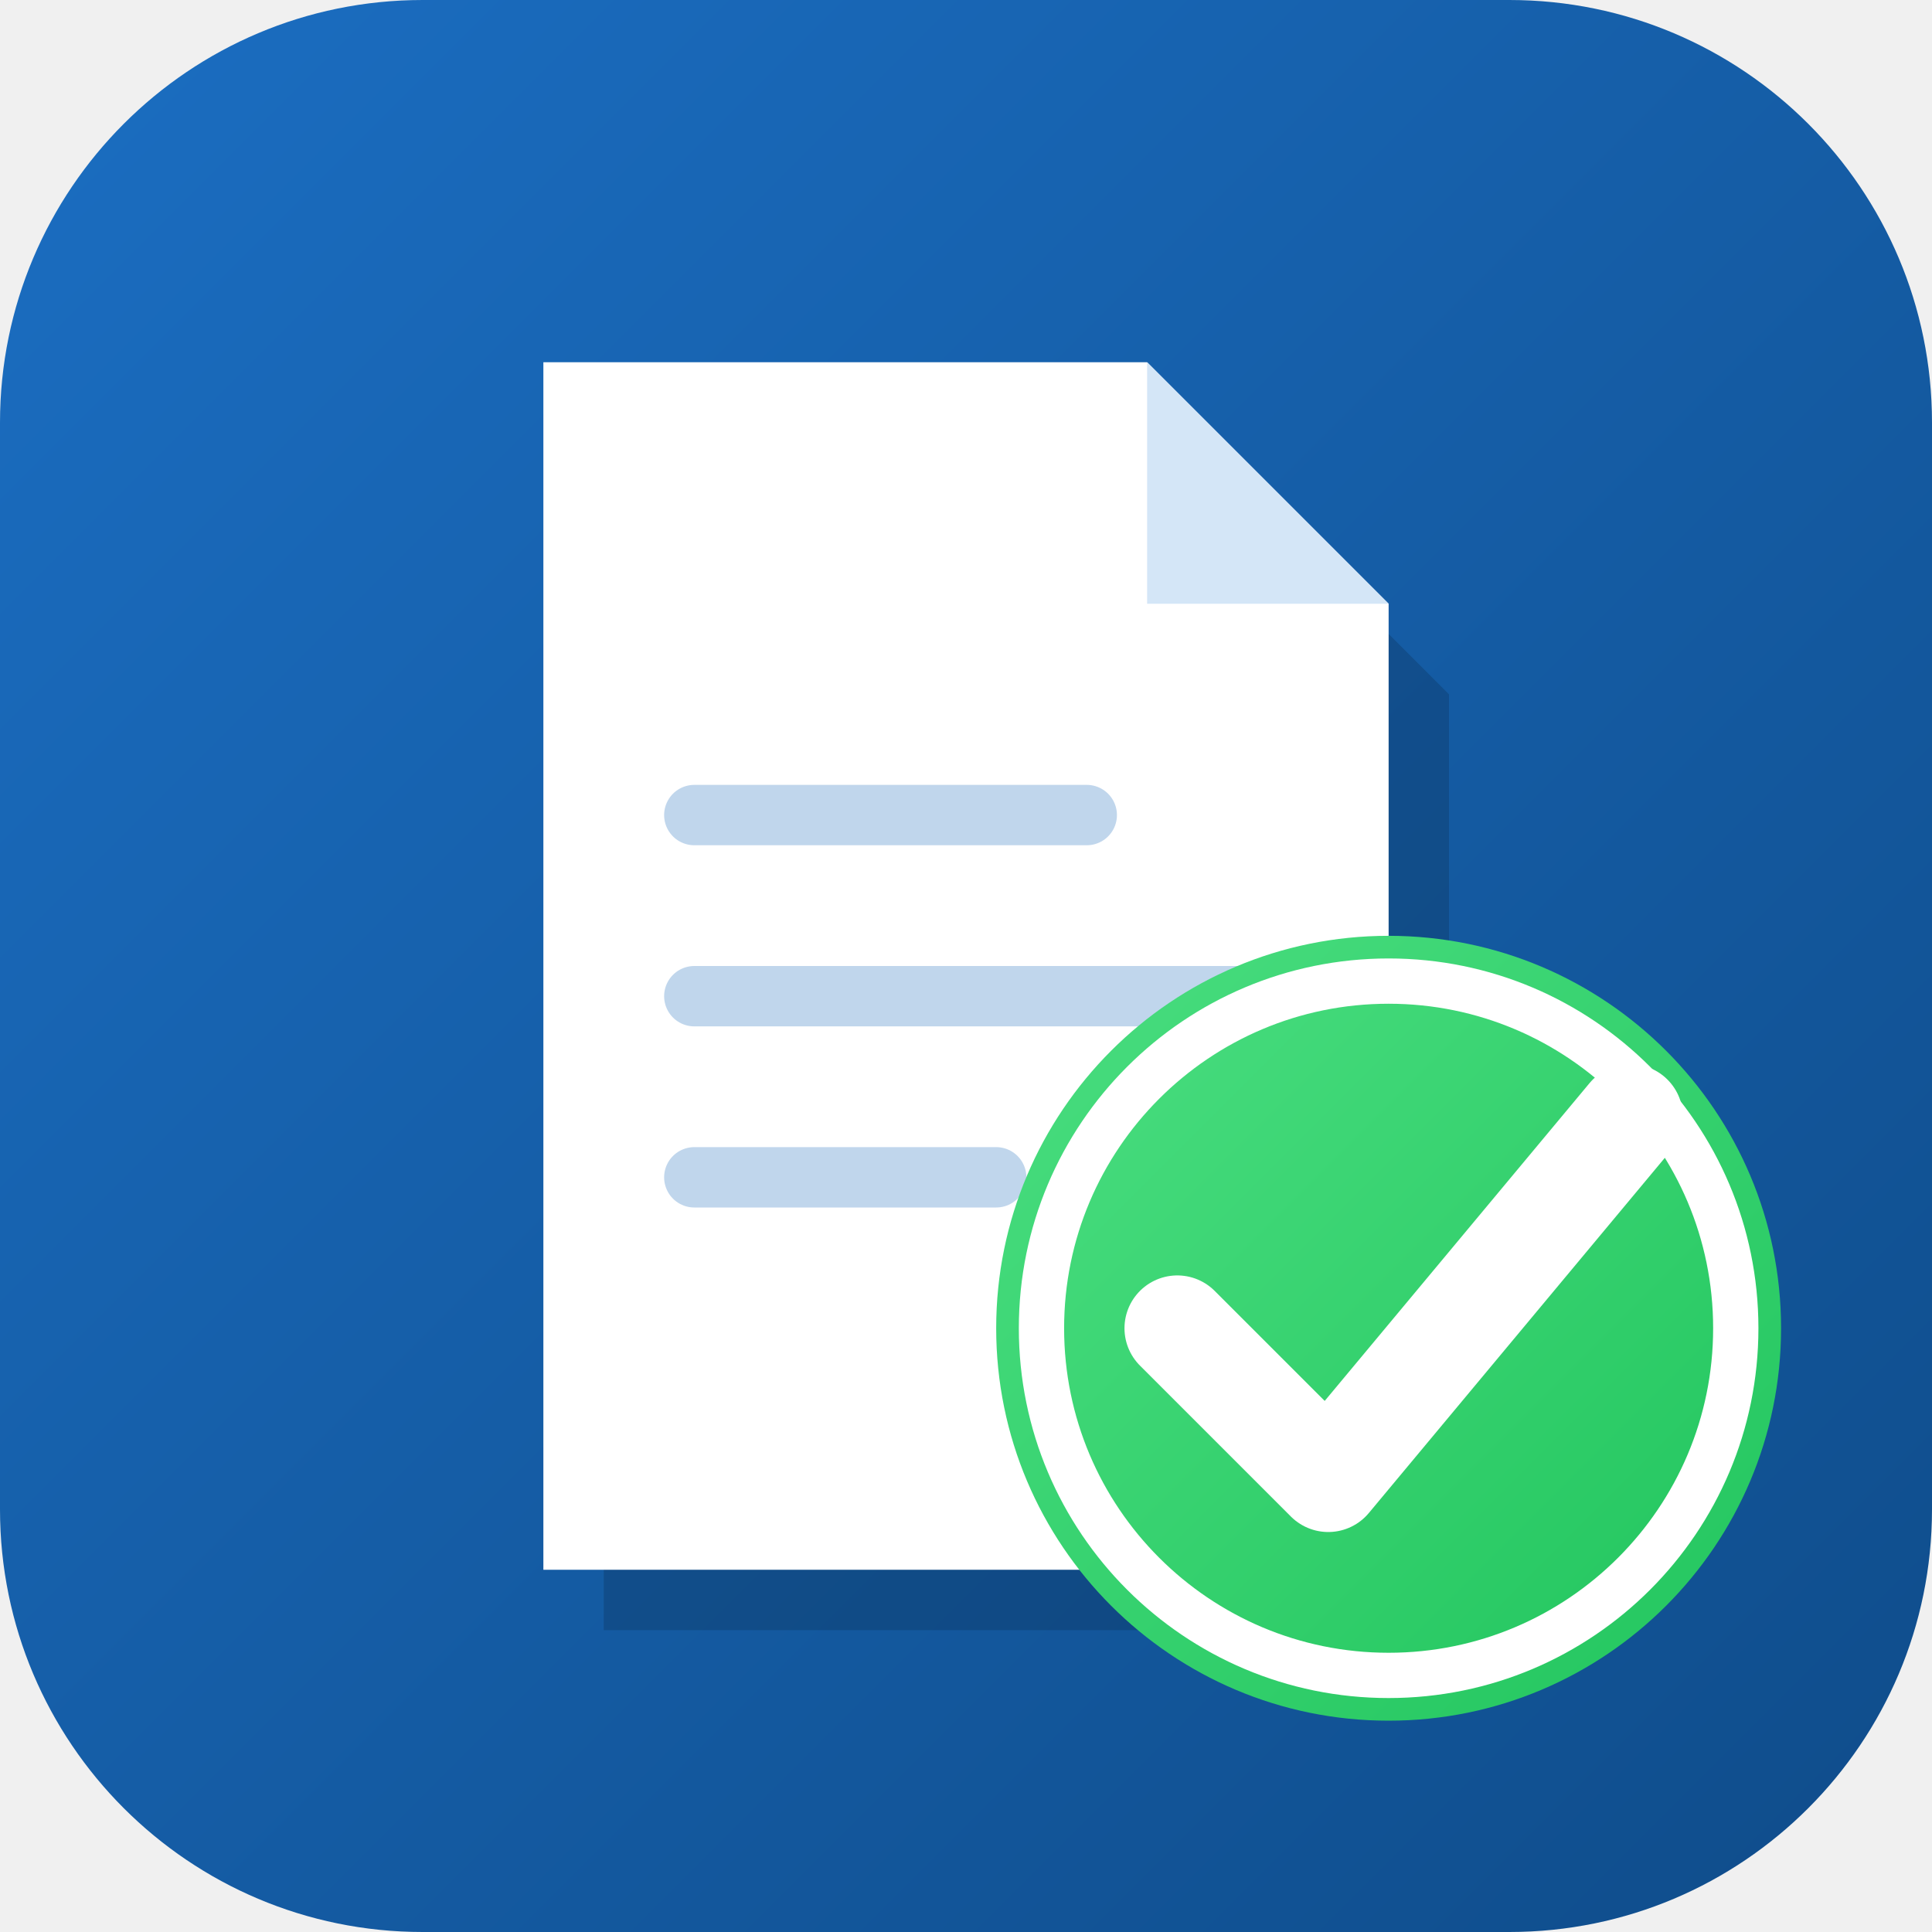
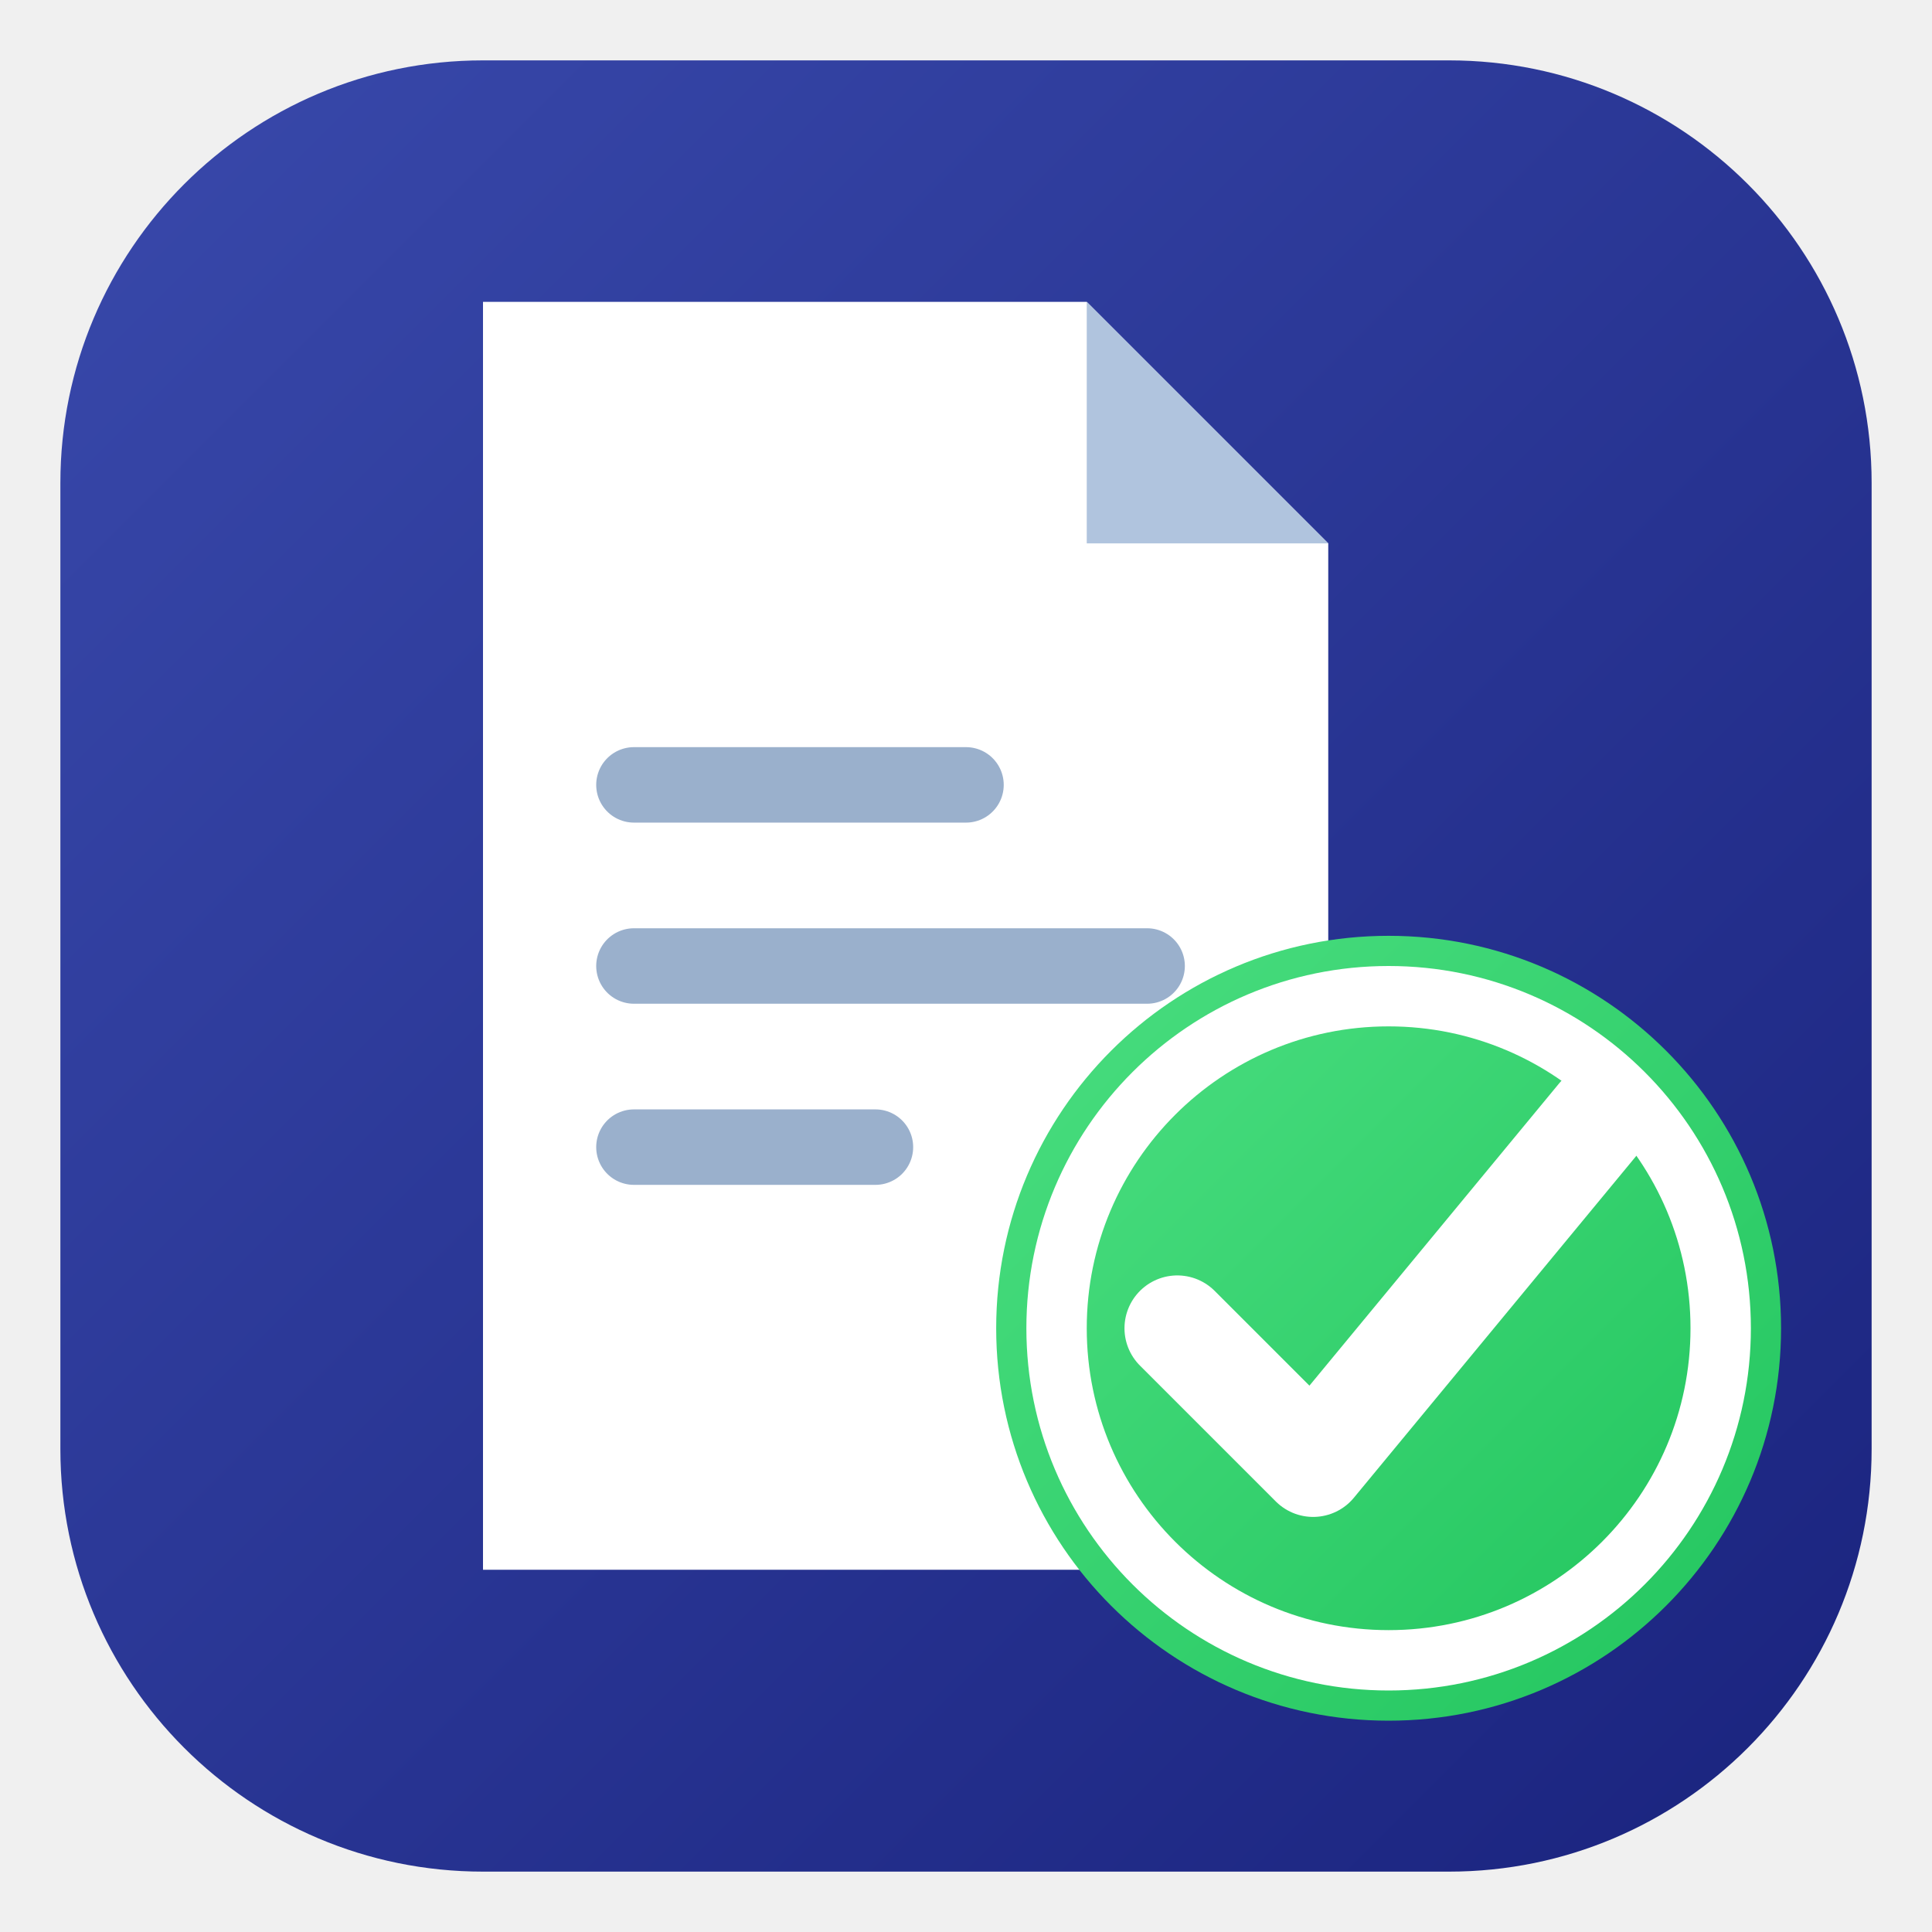
<svg xmlns="http://www.w3.org/2000/svg" viewBox="0 0 64 64">
  <defs>
    <linearGradient id="bg" x1="0" y1="0" x2="1" y2="1">
-       <stop offset="0%" stop-color="#1b6ec2" />
-       <stop offset="100%" stop-color="#0f4c8a" />
+       <stop offset="0%" stop-color="#3949ab" />
+       <stop offset="100%" stop-color="#1a237e" />
    </linearGradient>
    <linearGradient id="check" x1="0" y1="0" x2="1" y2="1">
      <stop offset="0%" stop-color="#4ade80" />
      <stop offset="100%" stop-color="#22c55e" />
    </linearGradient>
  </defs>
-   <rect width="64" height="64" rx="14" fill="url(#bg)" />
-   <path d="M20 15 L40 15 L48 23 L48 54 L20 54 Z" fill="black" opacity="0.15" />
-   <path d="M18 12 L38 12 L46 20 L46 52 L18 52 Z" fill="white" />
-   <path d="M38 12 L38 20 L46 20 Z" fill="#d4e6f7" />
-   <line x1="23" y1="27" x2="36" y2="27" stroke="#c0d6ec" stroke-width="2" stroke-linecap="round" />
-   <line x1="23" y1="33" x2="41" y2="33" stroke="#c0d6ec" stroke-width="2" stroke-linecap="round" />
-   <line x1="23" y1="39" x2="33" y2="39" stroke="#c0d6ec" stroke-width="2" stroke-linecap="round" />
+   <rect x="2" y="2" width="60" height="60" rx="14" fill="url(#bg)" />
+   <path d="M16 10 L36 10 L44 18 L44 52 L16 52 Z" fill="white" />
+   <path d="M36 10 L36 18 L44 18 Z" fill="#b0c4de" />
+   <line x1="21" y1="26" x2="32" y2="26" stroke="#9ab0cc" stroke-width="2.5" stroke-linecap="round" />
+   <line x1="21" y1="32" x2="38" y2="32" stroke="#9ab0cc" stroke-width="2.5" stroke-linecap="round" />
+   <line x1="21" y1="38" x2="29" y2="38" stroke="#9ab0cc" stroke-width="2.5" stroke-linecap="round" />
  <circle cx="46" cy="44" r="13" fill="url(#check)" />
-   <circle cx="46" cy="44" r="11.5" fill="url(#check)" stroke="white" stroke-width="1.5" />
-   <polyline points="39,44 44,49 54,37" fill="none" stroke="white" stroke-width="3.5" stroke-linecap="round" stroke-linejoin="round" />
+   <circle cx="46" cy="44" r="11" fill="url(#check)" stroke="white" stroke-width="2" />
+   <polyline points="39,44 43.5,48.5 53,37" fill="none" stroke="white" stroke-width="3.5" stroke-linecap="round" stroke-linejoin="round" />
</svg>
